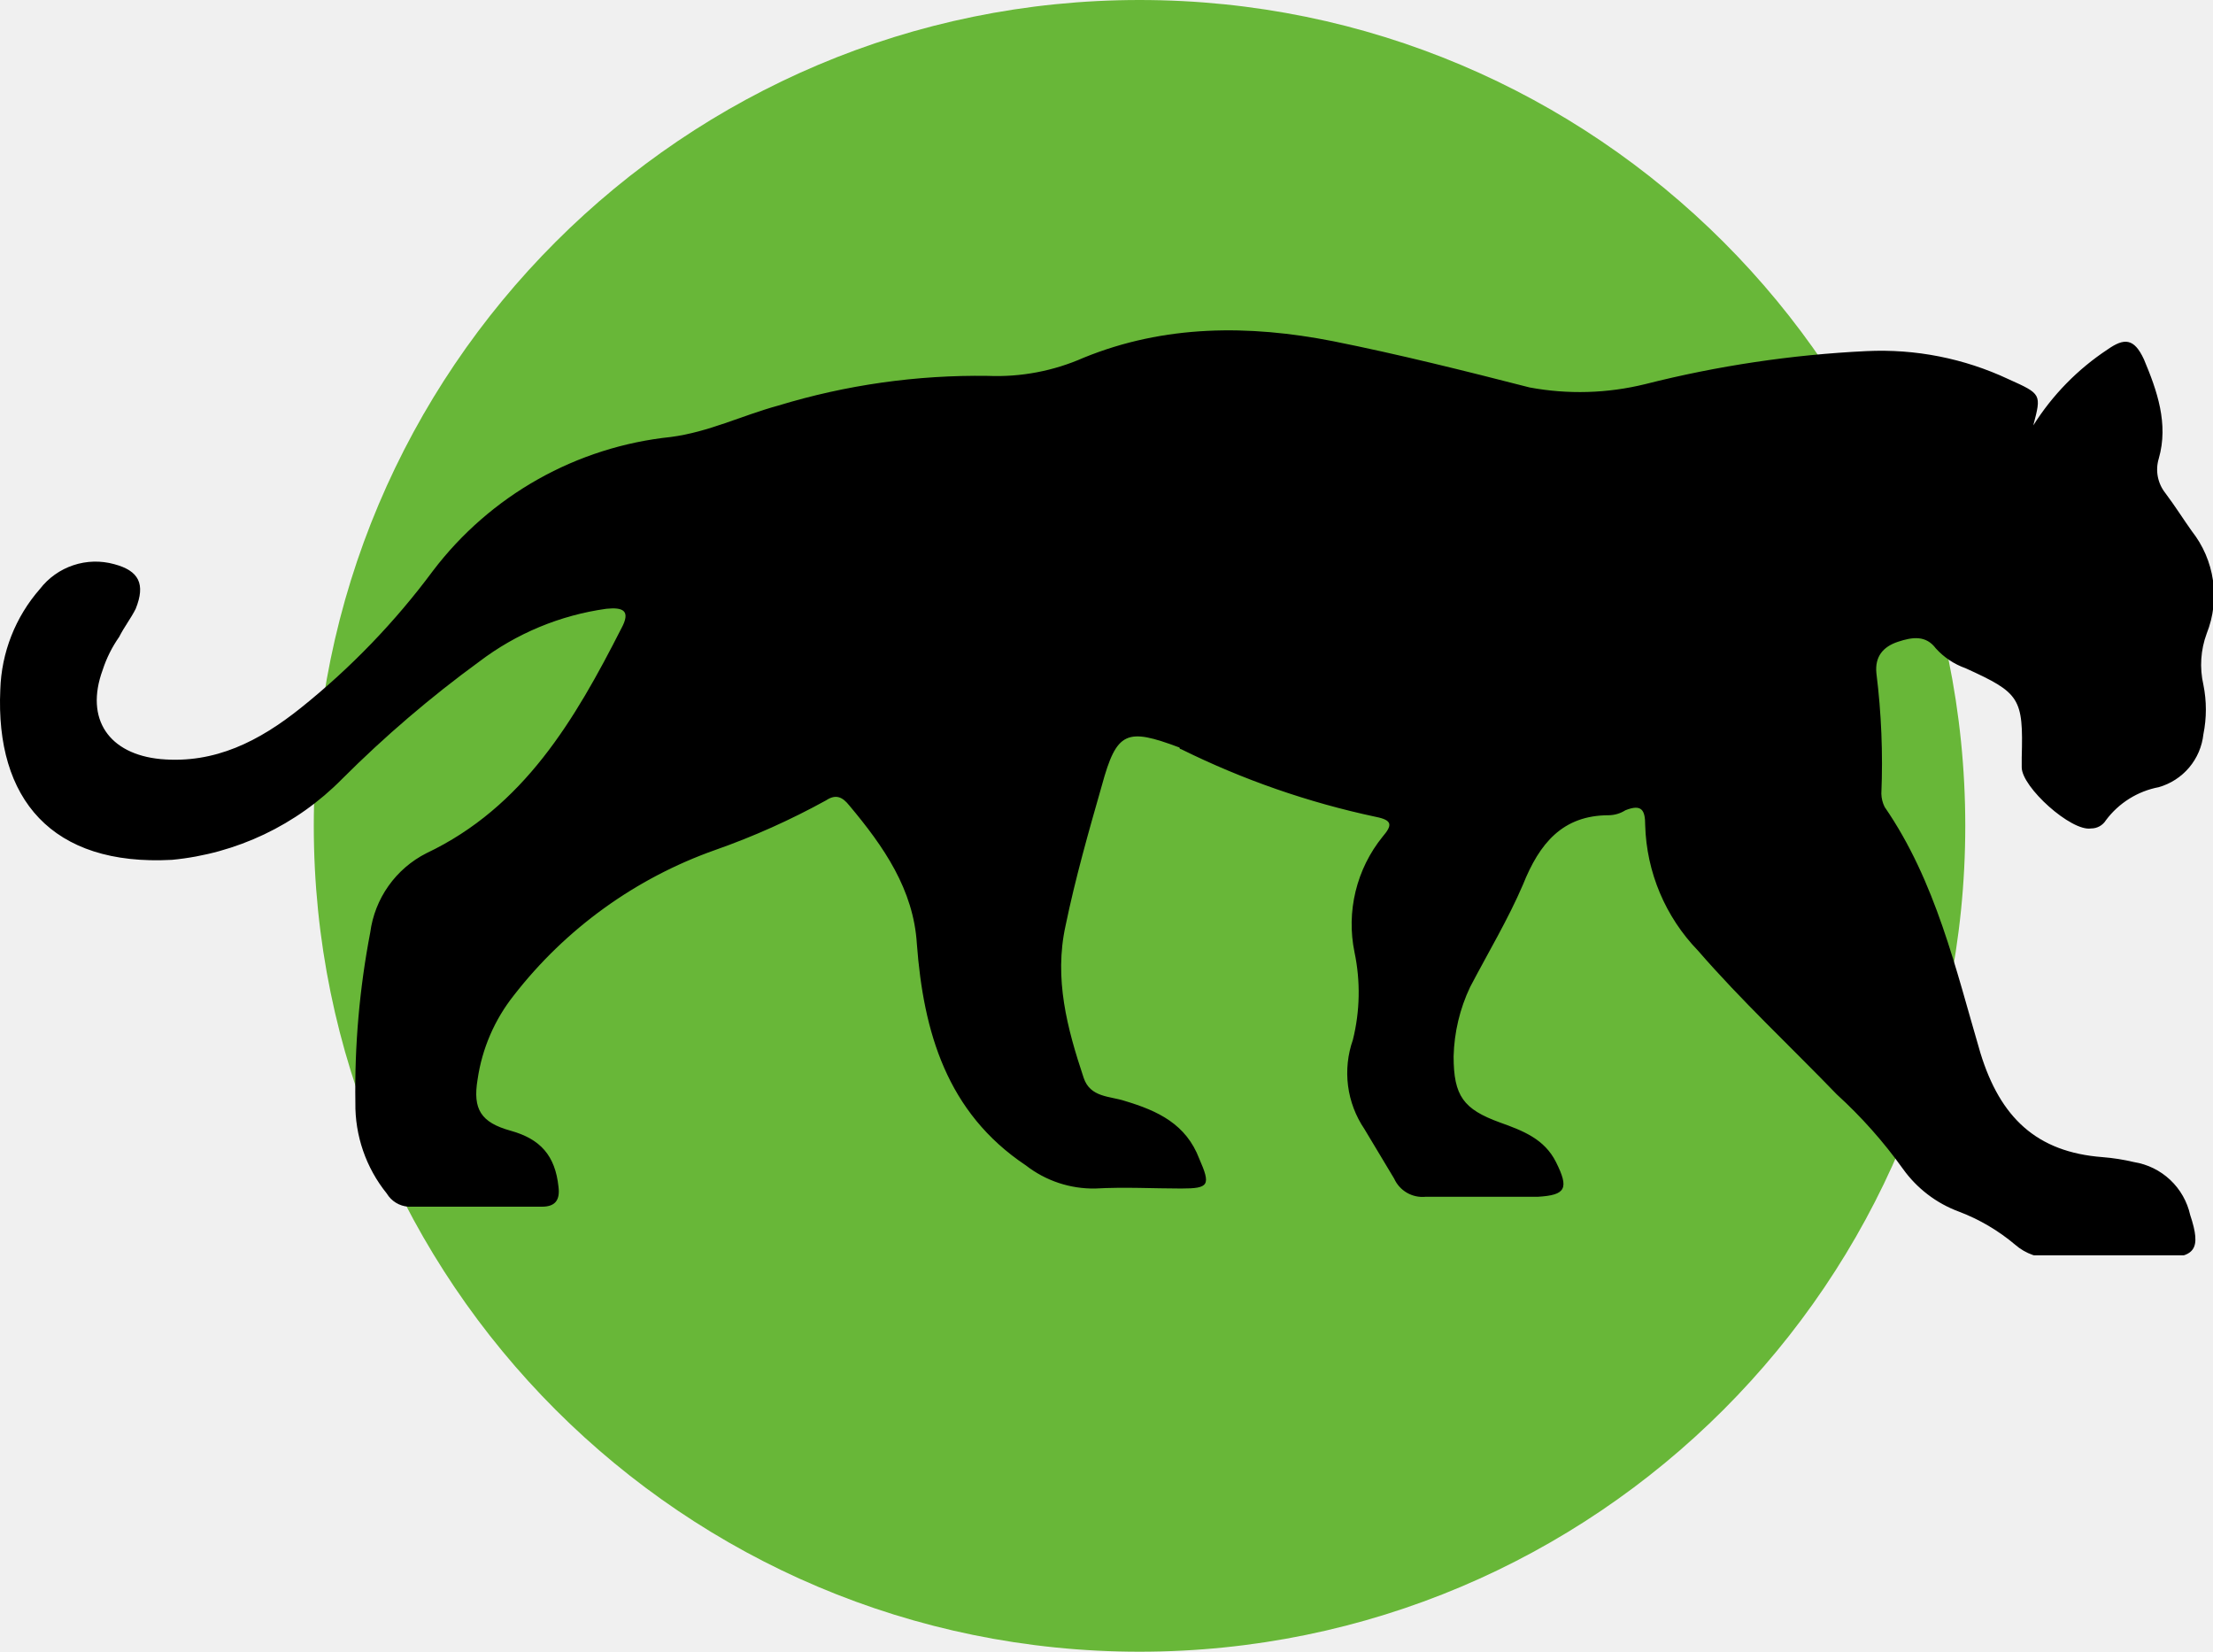
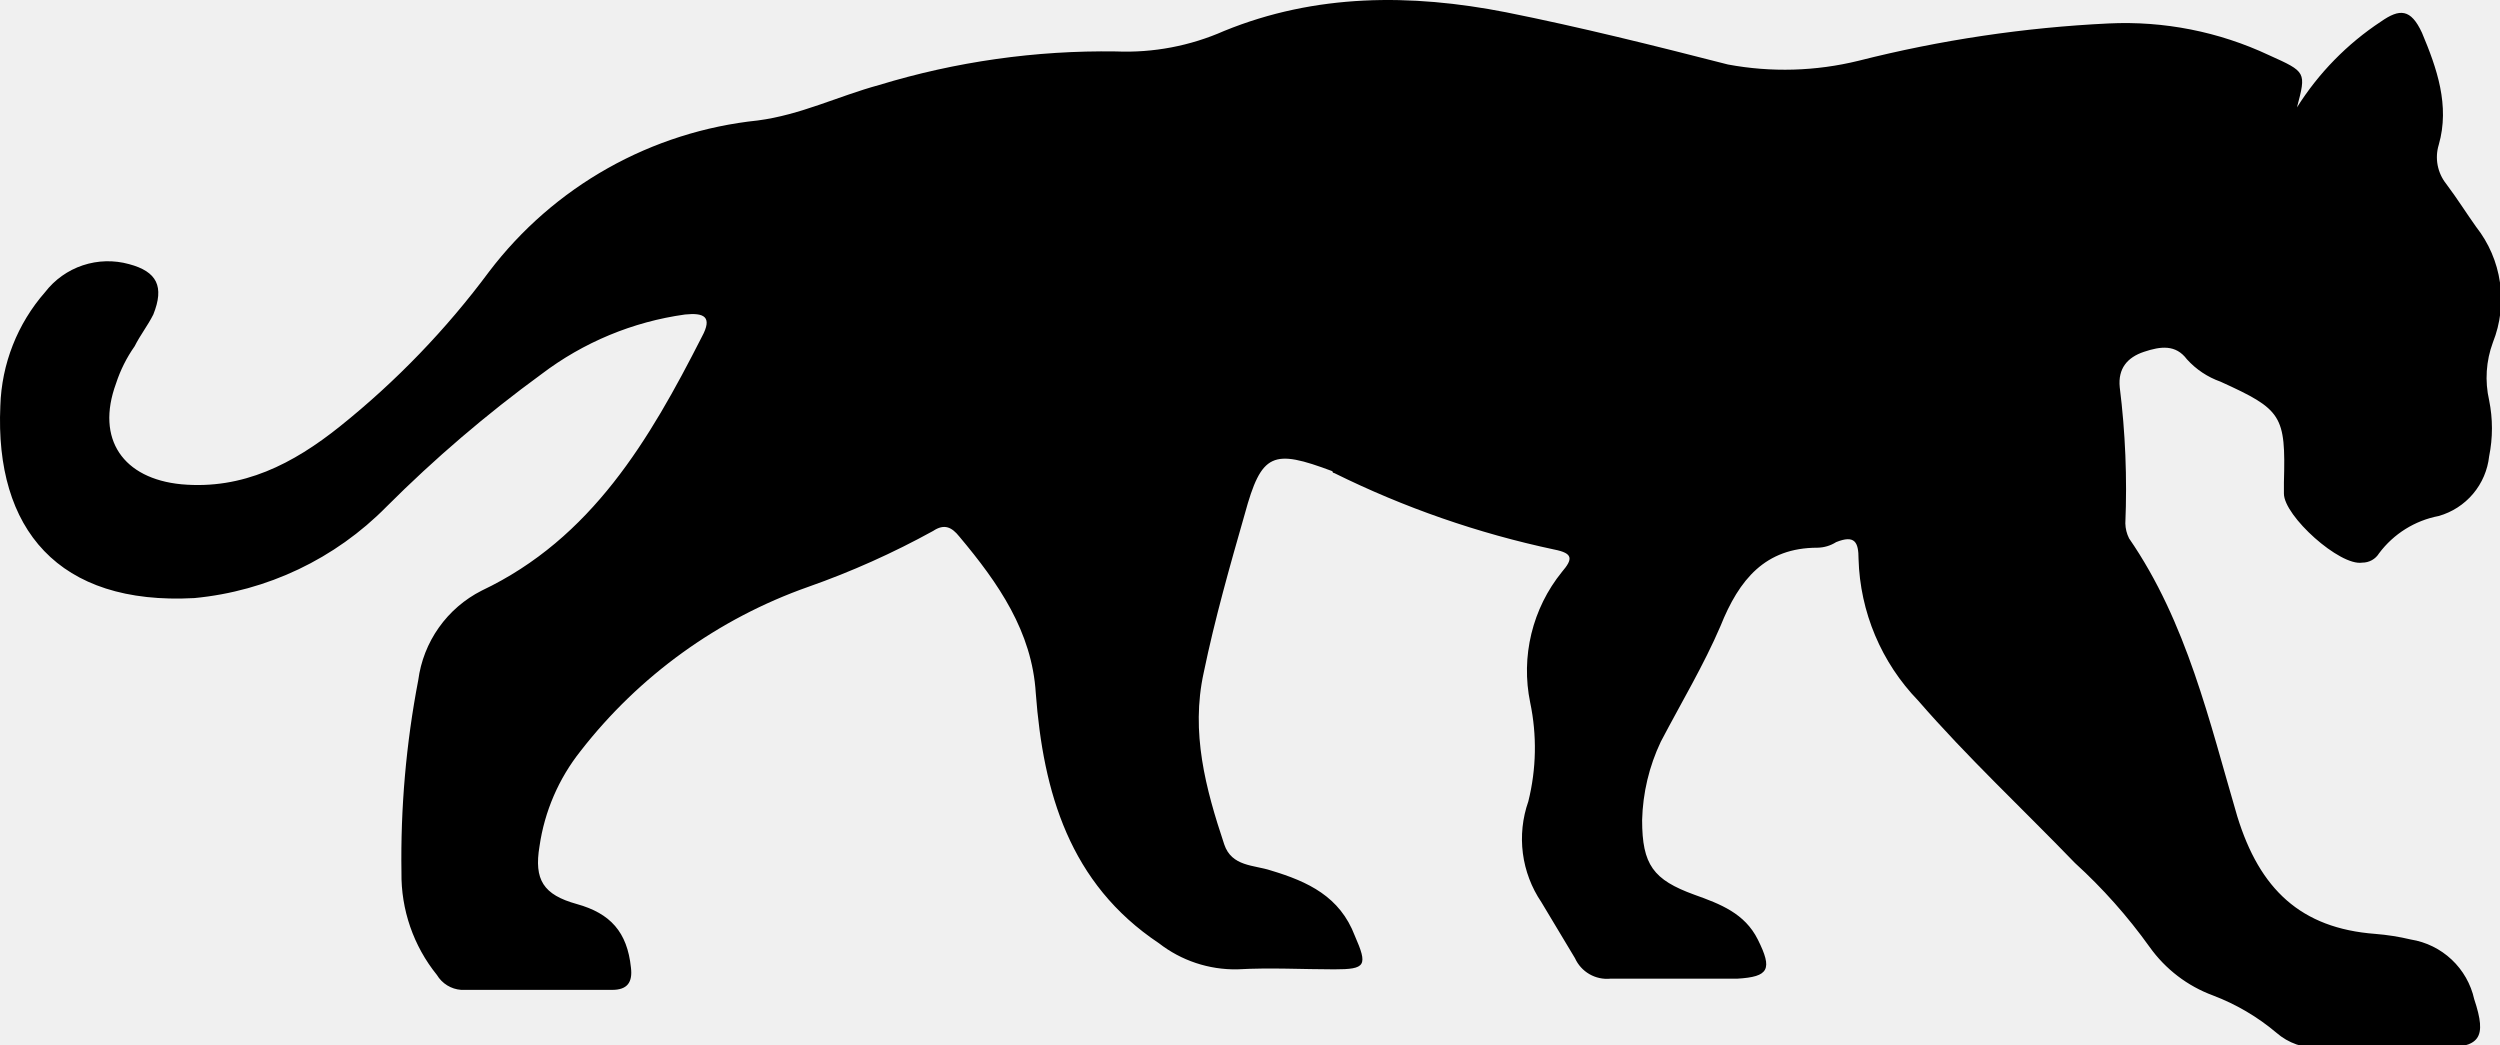
- <svg xmlns="http://www.w3.org/2000/svg" width="134" height="100" viewBox="0 0 134 100" fill="none">
-   <circle cx="69" cy="50" r="50" fill="#68B738" />
-   <g clip-path="url(#clip0_2403_507)">
-     <path d="M123.118 25.757C124.273 23.92 125.807 22.352 127.618 21.157C128.618 20.457 129.218 20.457 129.818 21.757C130.618 23.657 131.318 25.657 130.718 27.757C130.609 28.113 130.588 28.49 130.658 28.856C130.728 29.222 130.886 29.566 131.118 29.857C131.718 30.657 132.218 31.457 132.718 32.157C133.399 33.021 133.84 34.048 133.998 35.136C134.156 36.225 134.025 37.335 133.618 38.357C133.251 39.349 133.182 40.426 133.418 41.457C133.618 42.447 133.618 43.467 133.418 44.457C133.337 45.198 133.037 45.899 132.556 46.469C132.075 47.039 131.435 47.452 130.718 47.657C129.439 47.9 128.298 48.614 127.518 49.657C127.424 49.81 127.291 49.937 127.134 50.025C126.976 50.112 126.799 50.158 126.618 50.157C125.418 50.357 122.418 47.657 122.418 46.457V45.857C122.518 42.257 122.318 41.957 119.018 40.457C118.328 40.213 117.709 39.801 117.218 39.257C116.618 38.457 115.818 38.557 114.918 38.857C114.018 39.157 113.518 39.757 113.618 40.757C113.92 43.178 114.02 45.619 113.918 48.057C113.925 48.335 113.993 48.608 114.118 48.857C117.218 53.357 118.418 58.657 119.918 63.757C121.118 67.657 123.318 69.757 127.318 70.057C127.958 70.108 128.594 70.208 129.218 70.357C130.04 70.489 130.803 70.864 131.41 71.435C132.016 72.005 132.437 72.745 132.618 73.557C133.318 75.657 132.918 76.157 130.818 76.157H124.318C123.477 76.199 122.652 75.912 122.018 75.357C121.006 74.503 119.856 73.826 118.618 73.357C117.249 72.852 116.065 71.945 115.218 70.757C114.047 69.12 112.706 67.612 111.218 66.257C108.418 63.357 105.418 60.557 102.818 57.557C100.839 55.513 99.697 52.801 99.618 49.957C99.618 49.057 99.418 48.657 98.418 49.057C98.119 49.247 97.773 49.351 97.418 49.357C94.618 49.357 93.218 51.057 92.218 53.557C91.318 55.657 90.118 57.657 89.018 59.757C88.394 61.071 88.054 62.502 88.018 63.957C88.018 66.357 88.618 67.157 90.818 67.957C92.218 68.457 93.518 68.957 94.218 70.357C95.018 71.957 94.818 72.357 93.118 72.457H86.318C85.926 72.496 85.532 72.41 85.191 72.213C84.85 72.016 84.58 71.716 84.418 71.357L82.618 68.357C82.088 67.574 81.748 66.678 81.626 65.74C81.505 64.802 81.605 63.849 81.918 62.957C82.351 61.22 82.385 59.408 82.018 57.657C81.766 56.437 81.788 55.176 82.082 53.966C82.376 52.755 82.935 51.625 83.718 50.657C84.318 49.957 84.318 49.657 83.318 49.457C79.229 48.588 75.265 47.211 71.518 45.357C71.492 45.357 71.466 45.346 71.448 45.328C71.429 45.309 71.418 45.283 71.418 45.257C68.218 44.057 67.618 44.257 66.718 47.557C65.918 50.357 65.118 53.157 64.518 56.057C63.818 59.257 64.618 62.257 65.618 65.257C66.018 66.457 67.218 66.357 68.118 66.657C70.118 67.257 71.818 68.057 72.618 70.157C73.318 71.757 73.218 71.957 71.518 71.957C69.818 71.957 68.118 71.857 66.318 71.957C64.799 71.984 63.317 71.49 62.118 70.557C57.318 67.357 55.918 62.457 55.518 57.157C55.318 53.857 53.518 51.257 51.418 48.757C51.018 48.257 50.618 48.057 50.018 48.457C47.872 49.64 45.631 50.644 43.318 51.457C38.492 53.161 34.258 56.215 31.118 60.257C29.946 61.732 29.187 63.492 28.918 65.357C28.618 67.157 29.118 67.957 30.918 68.457C32.718 68.957 33.618 69.957 33.818 71.857C33.918 72.657 33.618 73.057 32.818 73.057H24.718C24.453 73.038 24.197 72.956 23.97 72.816C23.744 72.677 23.555 72.485 23.418 72.257C22.162 70.702 21.49 68.756 21.518 66.757C21.466 63.302 21.767 59.85 22.418 56.457C22.552 55.441 22.931 54.472 23.524 53.636C24.116 52.799 24.904 52.12 25.818 51.657C31.718 48.857 34.818 43.557 37.618 38.057C38.218 36.957 37.718 36.757 36.718 36.857C33.92 37.245 31.268 38.347 29.018 40.057C26.072 42.206 23.297 44.58 20.718 47.157C17.968 49.95 14.321 51.685 10.418 52.057C3.118 52.457 -0.282 48.357 0.018 41.757C0.085 39.507 0.934 37.35 2.418 35.657C2.934 34.988 3.638 34.488 4.439 34.221C5.241 33.953 6.104 33.931 6.918 34.157C8.418 34.557 8.818 35.357 8.218 36.857C7.918 37.457 7.518 37.957 7.218 38.557C6.787 39.17 6.45 39.844 6.218 40.557C5.118 43.557 6.618 45.657 9.718 45.957C13.018 46.257 15.718 44.857 18.218 42.857C21.23 40.445 23.919 37.656 26.218 34.557C27.938 32.294 30.102 30.408 32.579 29.015C35.056 27.622 37.792 26.751 40.618 26.457C42.918 26.157 44.918 25.157 47.118 24.557C51.233 23.302 55.517 22.695 59.818 22.757C61.81 22.84 63.795 22.463 65.618 21.657C70.518 19.657 75.618 19.657 80.718 20.657C84.718 21.457 88.718 22.457 92.618 23.457C94.939 23.889 97.326 23.821 99.618 23.257C104.007 22.144 108.496 21.474 113.018 21.257C115.981 21.113 118.933 21.696 121.618 22.957C123.618 23.857 123.618 23.857 123.118 25.757Z" fill="black" />
-   </g>
-   <defs>
-     <clipPath id="clip0_2403_507">
-       <rect width="134" height="56" fill="white" transform="translate(0 20)" />
-     </clipPath>
-   </defs>
+ <svg xmlns="http://www.w3.org/2000/svg" width="134" height="56" viewBox="0 0 134 56" fill="none">
+   <path d="M123.118 5.757C124.273 3.92 125.807 2.351 127.618 1.157C128.618 0.457 129.218 0.457 129.818 1.757C130.618 3.657 131.318 5.657 130.718 7.757C130.609 8.113 130.588 8.49 130.658 8.856C130.728 9.222 130.886 9.566 131.118 9.857C131.718 10.657 132.218 11.457 132.718 12.157C133.399 13.021 133.84 14.048 133.998 15.136C134.156 16.225 134.025 17.335 133.618 18.357C133.251 19.349 133.182 20.426 133.418 21.457C133.618 22.447 133.618 23.467 133.418 24.457C133.337 25.198 133.037 25.899 132.556 26.469C132.075 27.039 131.435 27.452 130.718 27.657C129.439 27.9 128.298 28.614 127.518 29.657C127.424 29.811 127.291 29.937 127.134 30.025C126.976 30.112 126.799 30.158 126.618 30.157C125.418 30.357 122.418 27.657 122.418 26.457V25.857C122.518 22.257 122.318 21.957 119.018 20.457C118.328 20.213 117.709 19.801 117.218 19.257C116.618 18.457 115.818 18.557 114.918 18.857C114.018 19.157 113.518 19.757 113.618 20.757C113.92 23.178 114.02 25.619 113.918 28.057C113.925 28.335 113.993 28.608 114.118 28.857C117.218 33.357 118.418 38.657 119.918 43.757C121.118 47.657 123.318 49.757 127.318 50.057C127.958 50.108 128.594 50.208 129.218 50.357C130.04 50.489 130.803 50.864 131.41 51.435C132.016 52.005 132.437 52.745 132.618 53.557C133.318 55.657 132.918 56.157 130.818 56.157H124.318C123.477 56.199 122.652 55.912 122.018 55.357C121.006 54.503 119.856 53.827 118.618 53.357C117.249 52.852 116.065 51.946 115.218 50.757C114.047 49.12 112.706 47.612 111.218 46.257C108.418 43.357 105.418 40.557 102.818 37.557C100.839 35.513 99.697 32.801 99.618 29.957C99.618 29.057 99.418 28.657 98.418 29.057C98.119 29.247 97.773 29.351 97.418 29.357C94.618 29.357 93.218 31.057 92.218 33.557C91.318 35.657 90.118 37.657 89.018 39.757C88.394 41.071 88.054 42.502 88.018 43.957C88.018 46.357 88.618 47.157 90.818 47.957C92.218 48.457 93.518 48.957 94.218 50.357C95.018 51.957 94.818 52.357 93.118 52.457H86.318C85.926 52.496 85.532 52.41 85.191 52.213C84.85 52.016 84.58 51.716 84.418 51.357L82.618 48.357C82.088 47.574 81.748 46.678 81.626 45.74C81.505 44.802 81.605 43.849 81.918 42.957C82.351 41.22 82.385 39.408 82.018 37.657C81.766 36.437 81.788 35.176 82.082 33.966C82.376 32.755 82.935 31.625 83.718 30.657C84.318 29.957 84.318 29.657 83.318 29.457C79.229 28.588 75.265 27.211 71.518 25.357C71.492 25.357 71.466 25.346 71.448 25.328C71.429 25.309 71.418 25.283 71.418 25.257C68.218 24.057 67.618 24.257 66.718 27.557C65.918 30.357 65.118 33.157 64.518 36.057C63.818 39.257 64.618 42.257 65.618 45.257C66.018 46.457 67.218 46.357 68.118 46.657C70.118 47.257 71.818 48.057 72.618 50.157C73.318 51.757 73.218 51.957 71.518 51.957C69.818 51.957 68.118 51.857 66.318 51.957C64.799 51.984 63.317 51.49 62.118 50.557C57.318 47.357 55.918 42.457 55.518 37.157C55.318 33.857 53.518 31.257 51.418 28.757C51.018 28.257 50.618 28.057 50.018 28.457C47.872 29.64 45.631 30.644 43.318 31.457C38.492 33.161 34.258 36.215 31.118 40.257C29.946 41.732 29.187 43.492 28.918 45.357C28.618 47.157 29.118 47.957 30.918 48.457C32.718 48.957 33.618 49.957 33.818 51.857C33.918 52.657 33.618 53.057 32.818 53.057H24.718C24.453 53.038 24.197 52.956 23.97 52.816C23.744 52.677 23.555 52.485 23.418 52.257C22.162 50.702 21.49 48.756 21.518 46.757C21.466 43.302 21.767 39.85 22.418 36.457C22.552 35.441 22.931 34.472 23.524 33.636C24.116 32.799 24.904 32.12 25.818 31.657C31.718 28.857 34.818 23.557 37.618 18.057C38.218 16.957 37.718 16.757 36.718 16.857C33.92 17.245 31.268 18.347 29.018 20.057C26.072 22.206 23.297 24.579 20.718 27.157C17.968 29.951 14.321 31.686 10.418 32.057C3.118 32.457 -0.282 28.357 0.018 21.757C0.085 19.506 0.934 17.35 2.418 15.657C2.934 14.988 3.638 14.488 4.439 14.221C5.241 13.954 6.104 13.931 6.918 14.157C8.418 14.557 8.818 15.357 8.218 16.857C7.918 17.457 7.518 17.957 7.218 18.557C6.787 19.17 6.45 19.844 6.218 20.557C5.118 23.557 6.618 25.657 9.718 25.957C13.018 26.257 15.718 24.857 18.218 22.857C21.23 20.445 23.919 17.655 26.218 14.557C27.938 12.294 30.102 10.408 32.579 9.015C35.056 7.622 37.792 6.751 40.618 6.457C42.918 6.157 44.918 5.157 47.118 4.557C51.233 3.302 55.517 2.695 59.818 2.757C61.81 2.84 63.795 2.463 65.618 1.657C70.518 -0.343 75.618 -0.343 80.718 0.657C84.718 1.457 88.718 2.457 92.618 3.457C94.939 3.889 97.326 3.821 99.618 3.257C104.007 2.144 108.496 1.474 113.018 1.257C115.981 1.113 118.933 1.696 121.618 2.957C123.618 3.857 123.618 3.857 123.118 5.757Z" fill="black" />
</svg>
